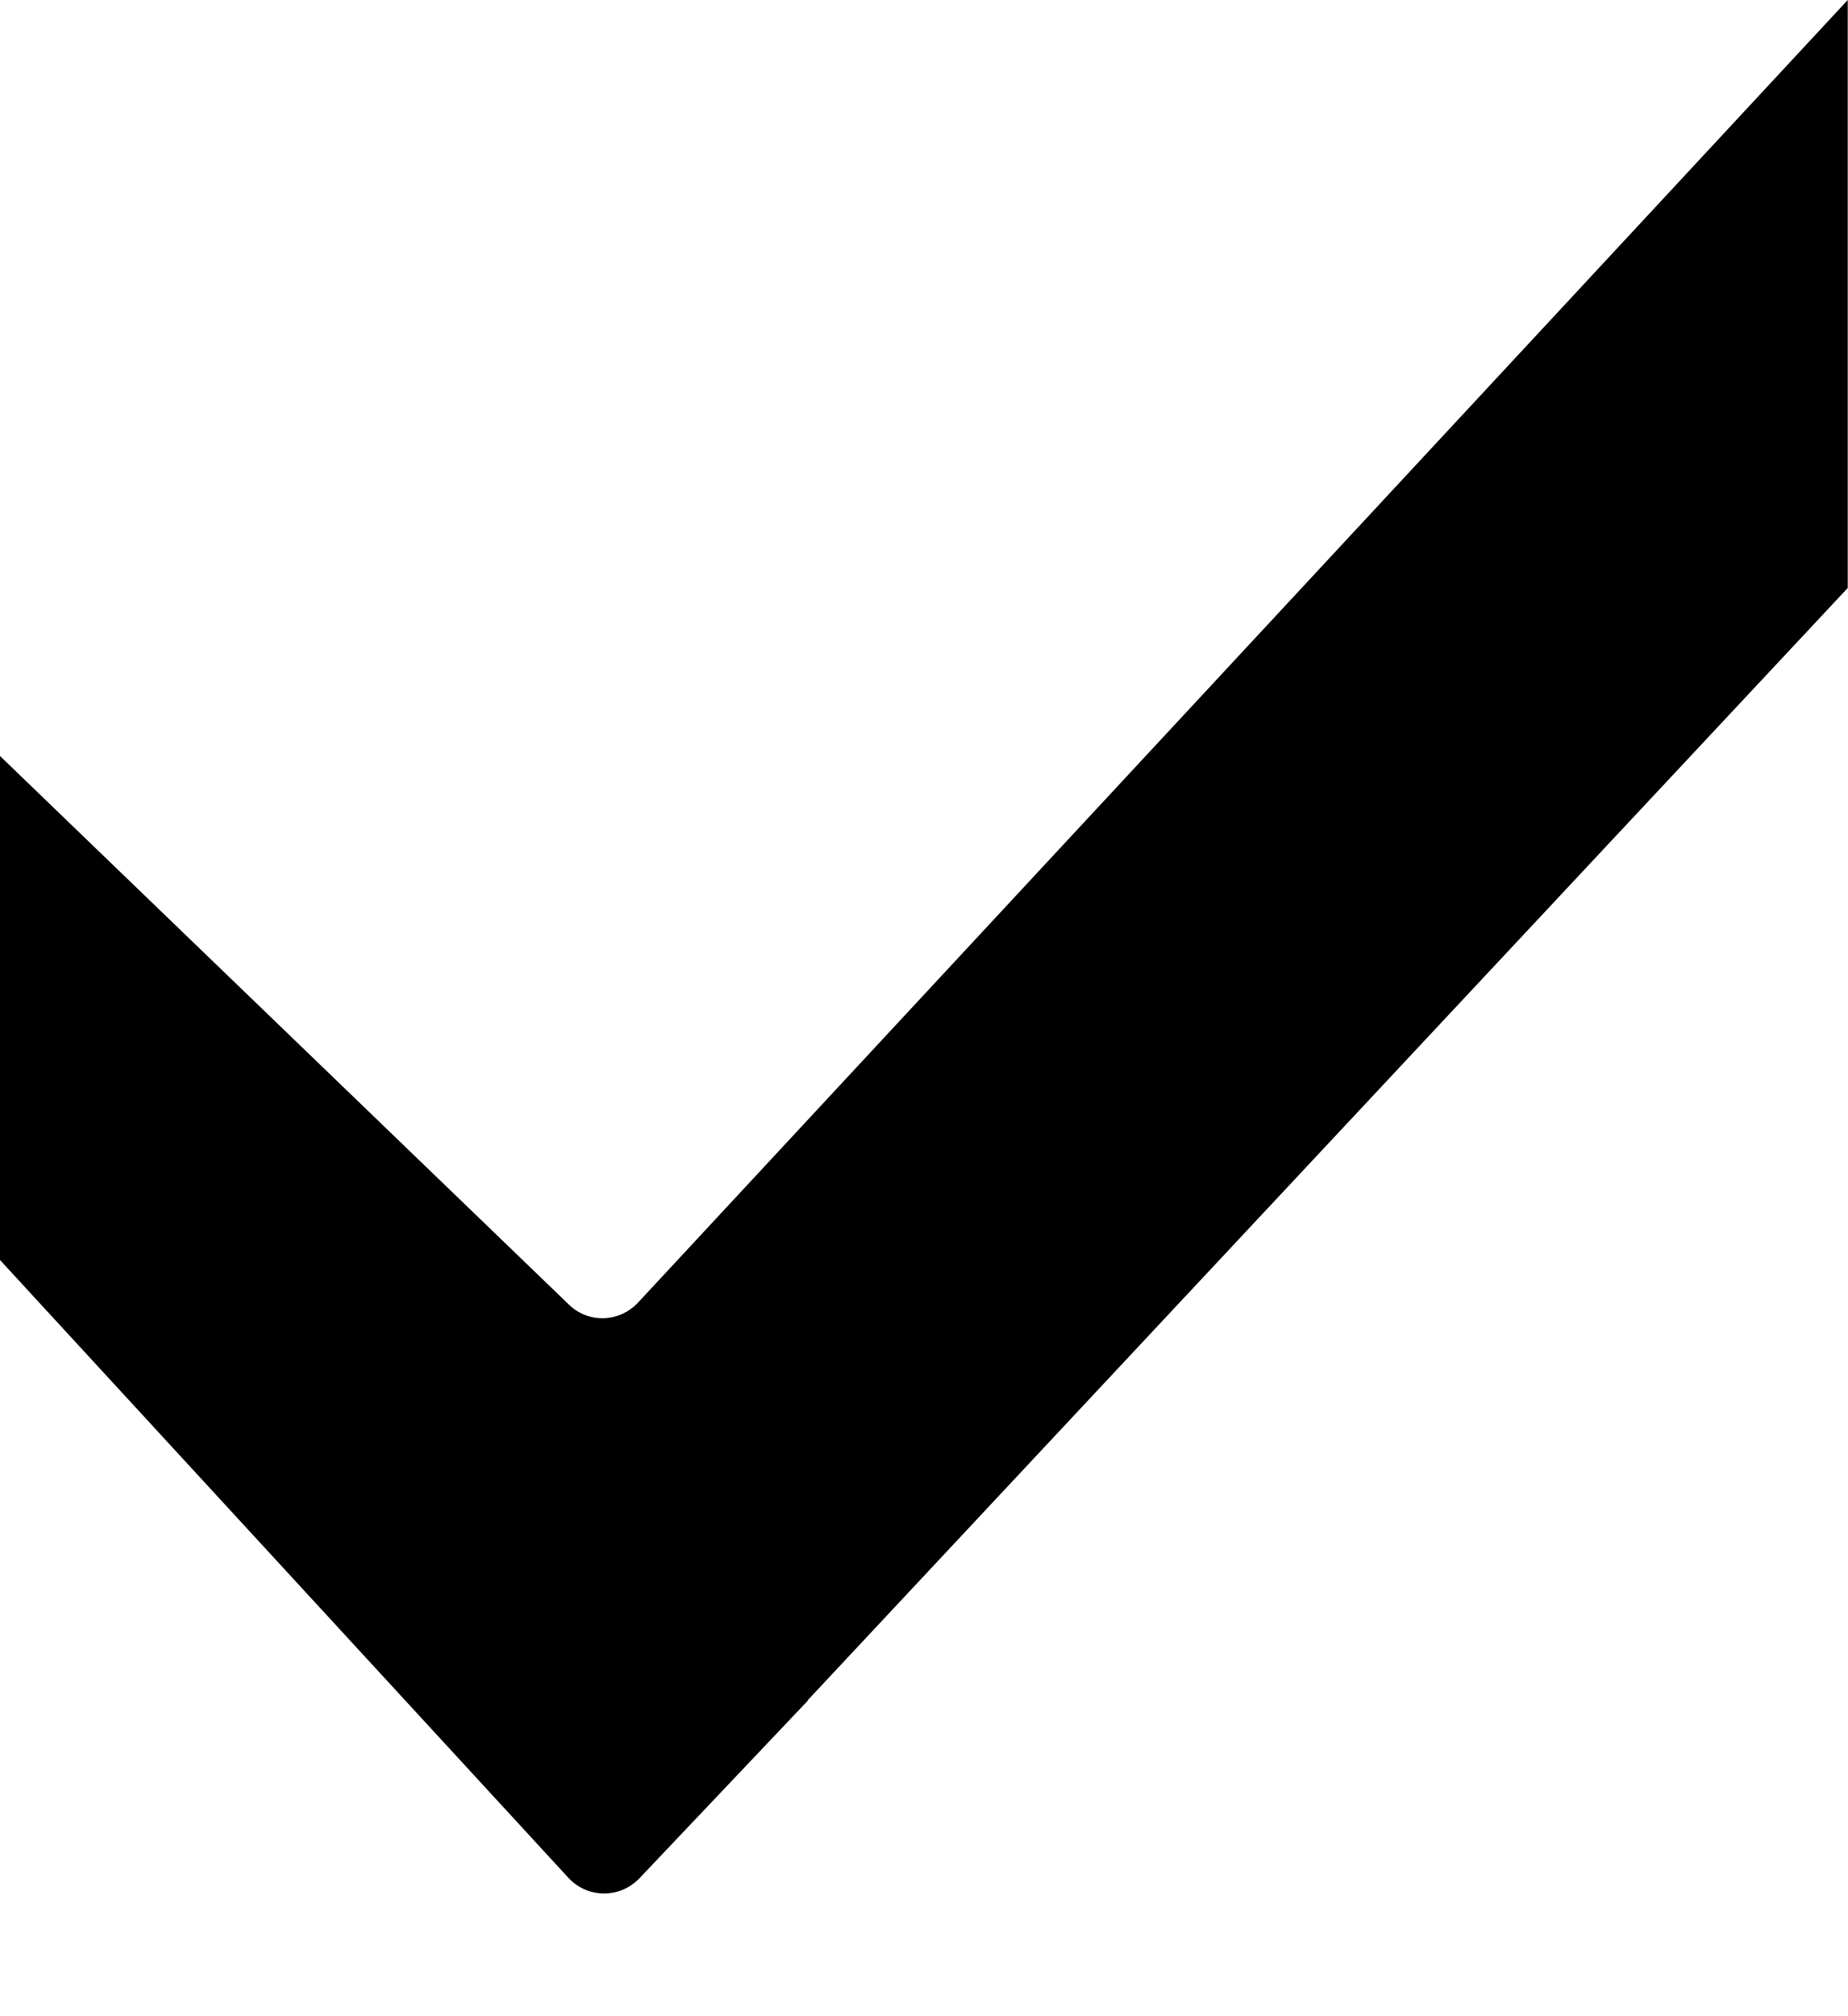
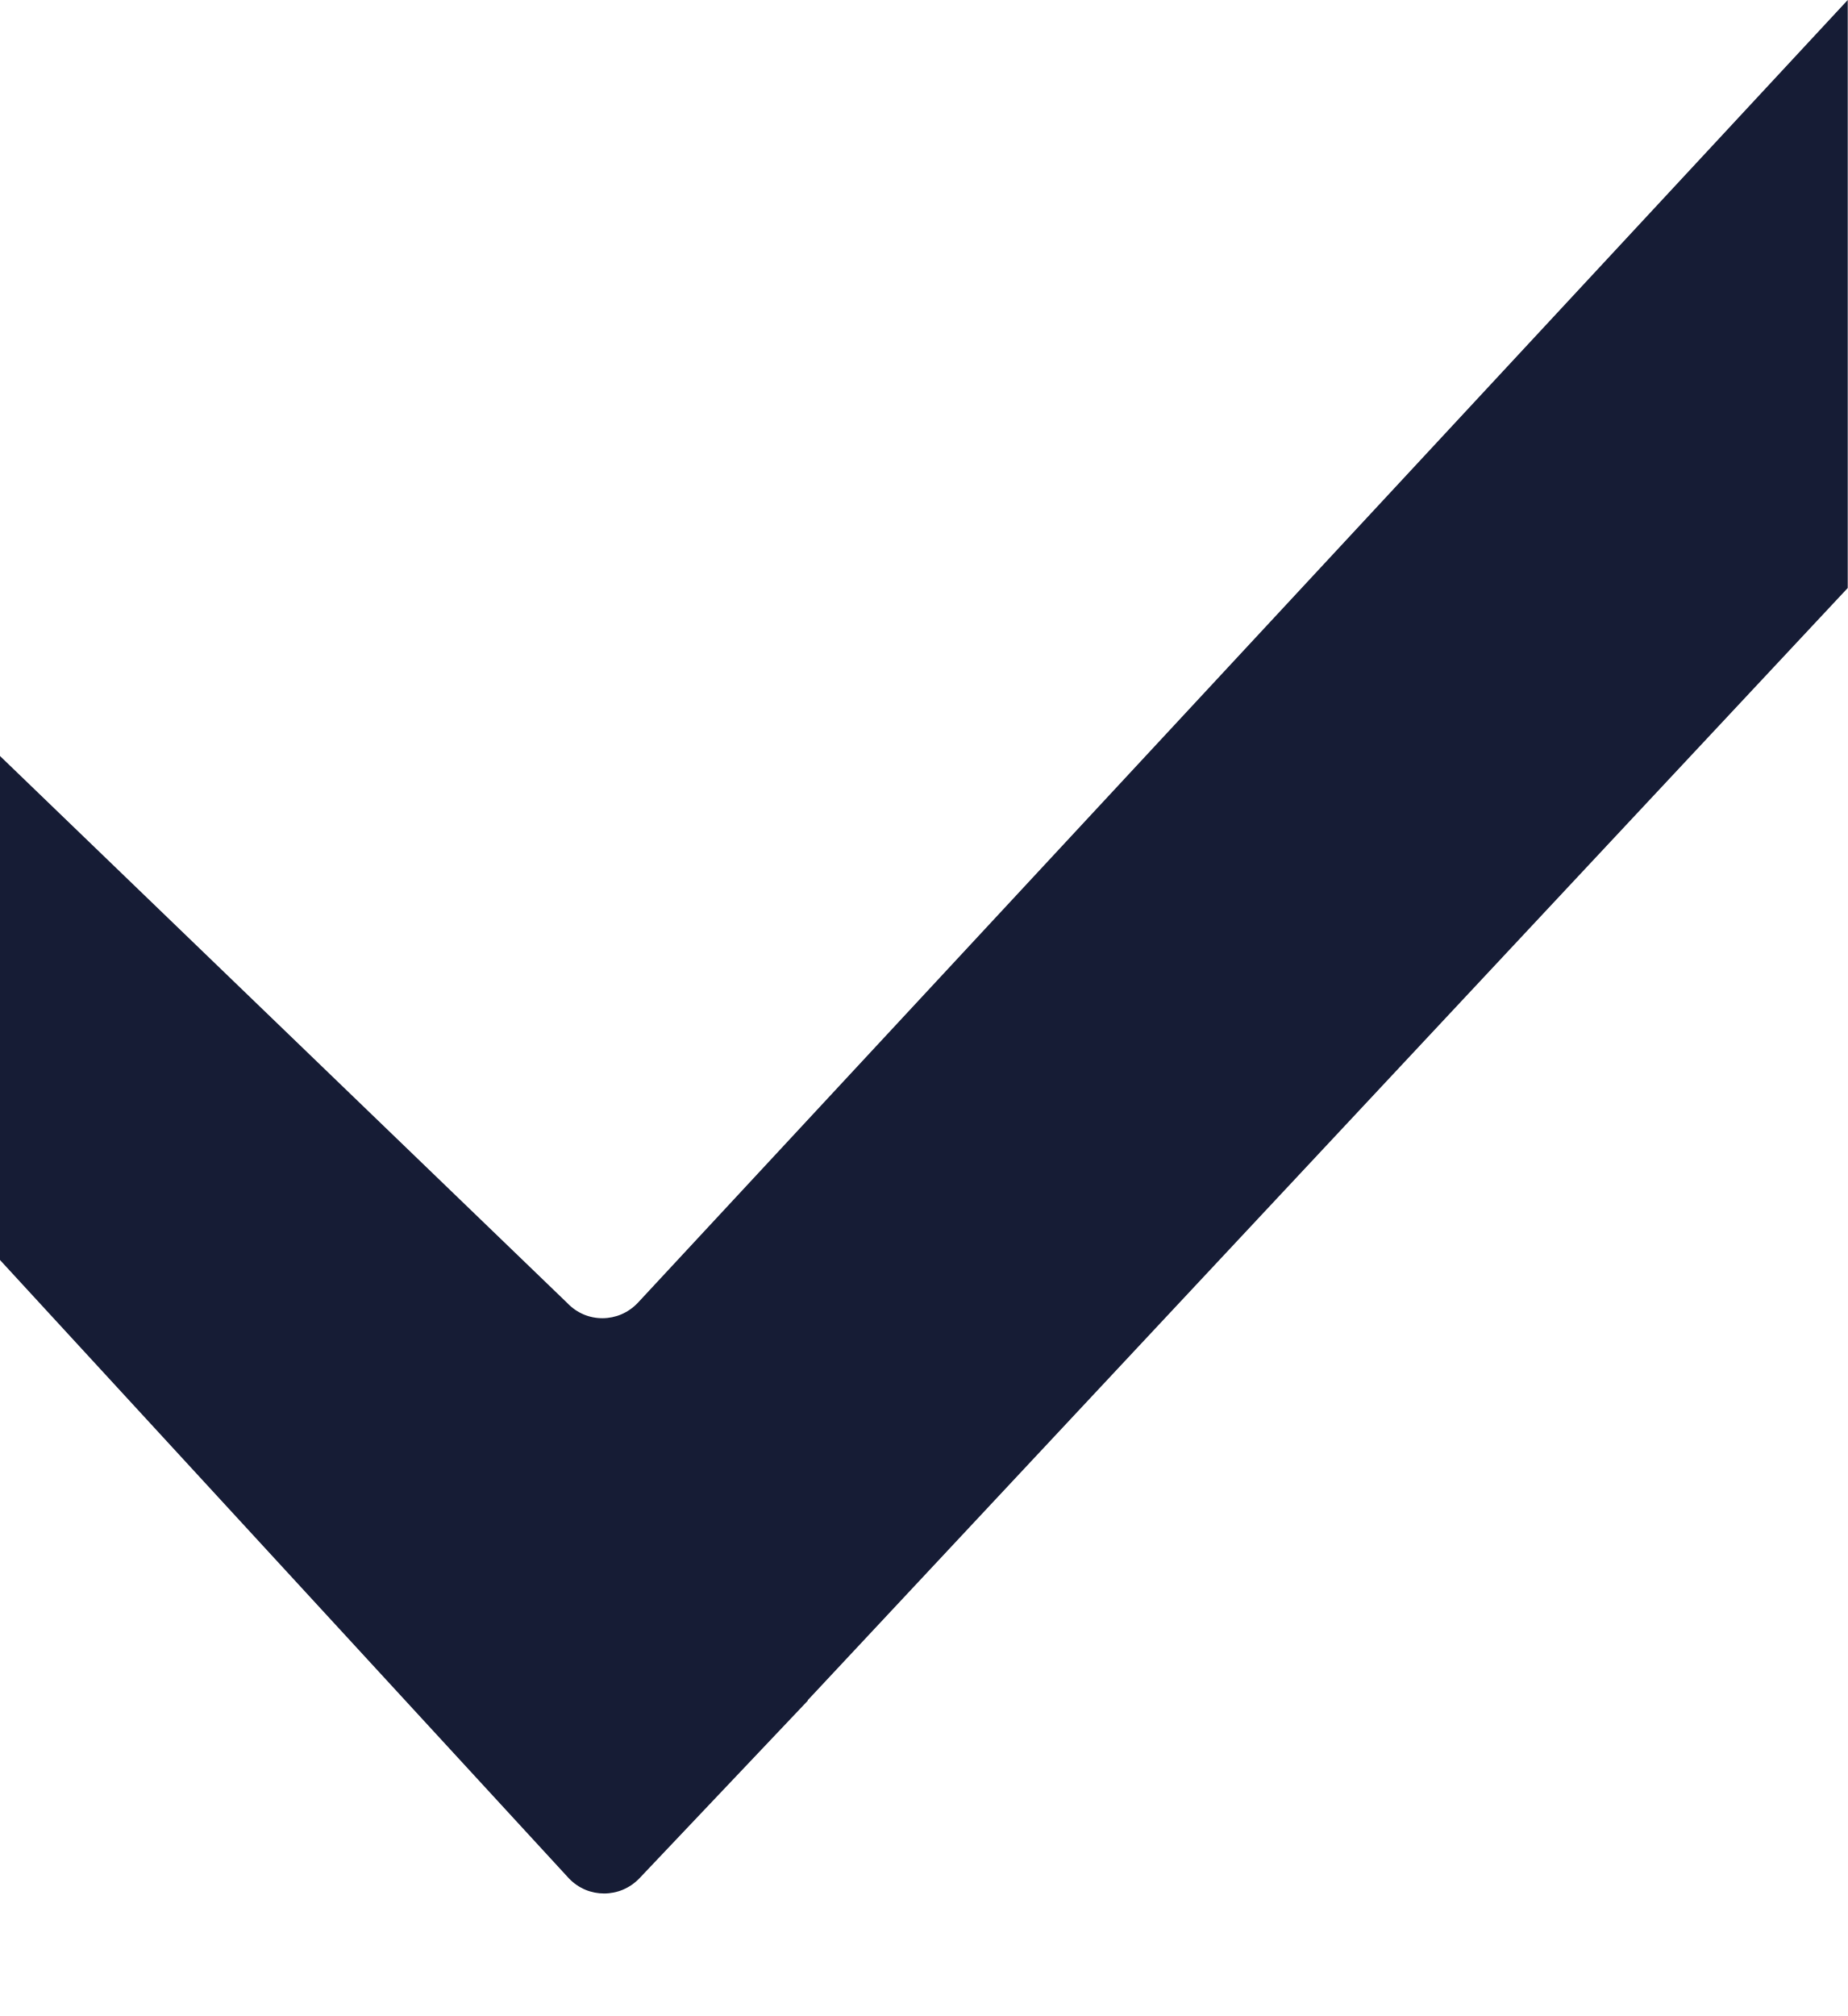
<svg xmlns="http://www.w3.org/2000/svg" width="11" height="12" viewBox="0 0 11 12">
-   <path d="M3.387 11.181L-6.10352e-05 7.5V7V6C-6.10352e-05 6.041 -6.10352e-05 5.959 -6.10352e-05 6C-6.10352e-05 5.785 8.53837e-06 5.5 8.53837e-06 5.5V4.5L3.377 7.756C3.493 7.878 3.682 7.876 3.797 7.755L11 0V2.073V3C11 3.5 11 3.5 11 3.5L4.808 10.121L4.81 10.122L3.807 11.18C3.691 11.301 3.502 11.301 3.387 11.181Z" />
+   <path d="M3.387 11.181L-6.10352e-05 7.5V7V6C-6.10352e-05 6.041 -6.10352e-05 5.959 -6.10352e-05 6C-6.10352e-05 5.785 8.53837e-06 5.5 8.53837e-06 5.5V4.5L3.377 7.756C3.493 7.878 3.682 7.876 3.797 7.755L11 0V2.073V3C11 3.5 11 3.5 11 3.5L4.808 10.121L4.81 10.122L3.807 11.18C3.691 11.301 3.502 11.301 3.387 11.181Z" fill="#161C35" />
</svg>
